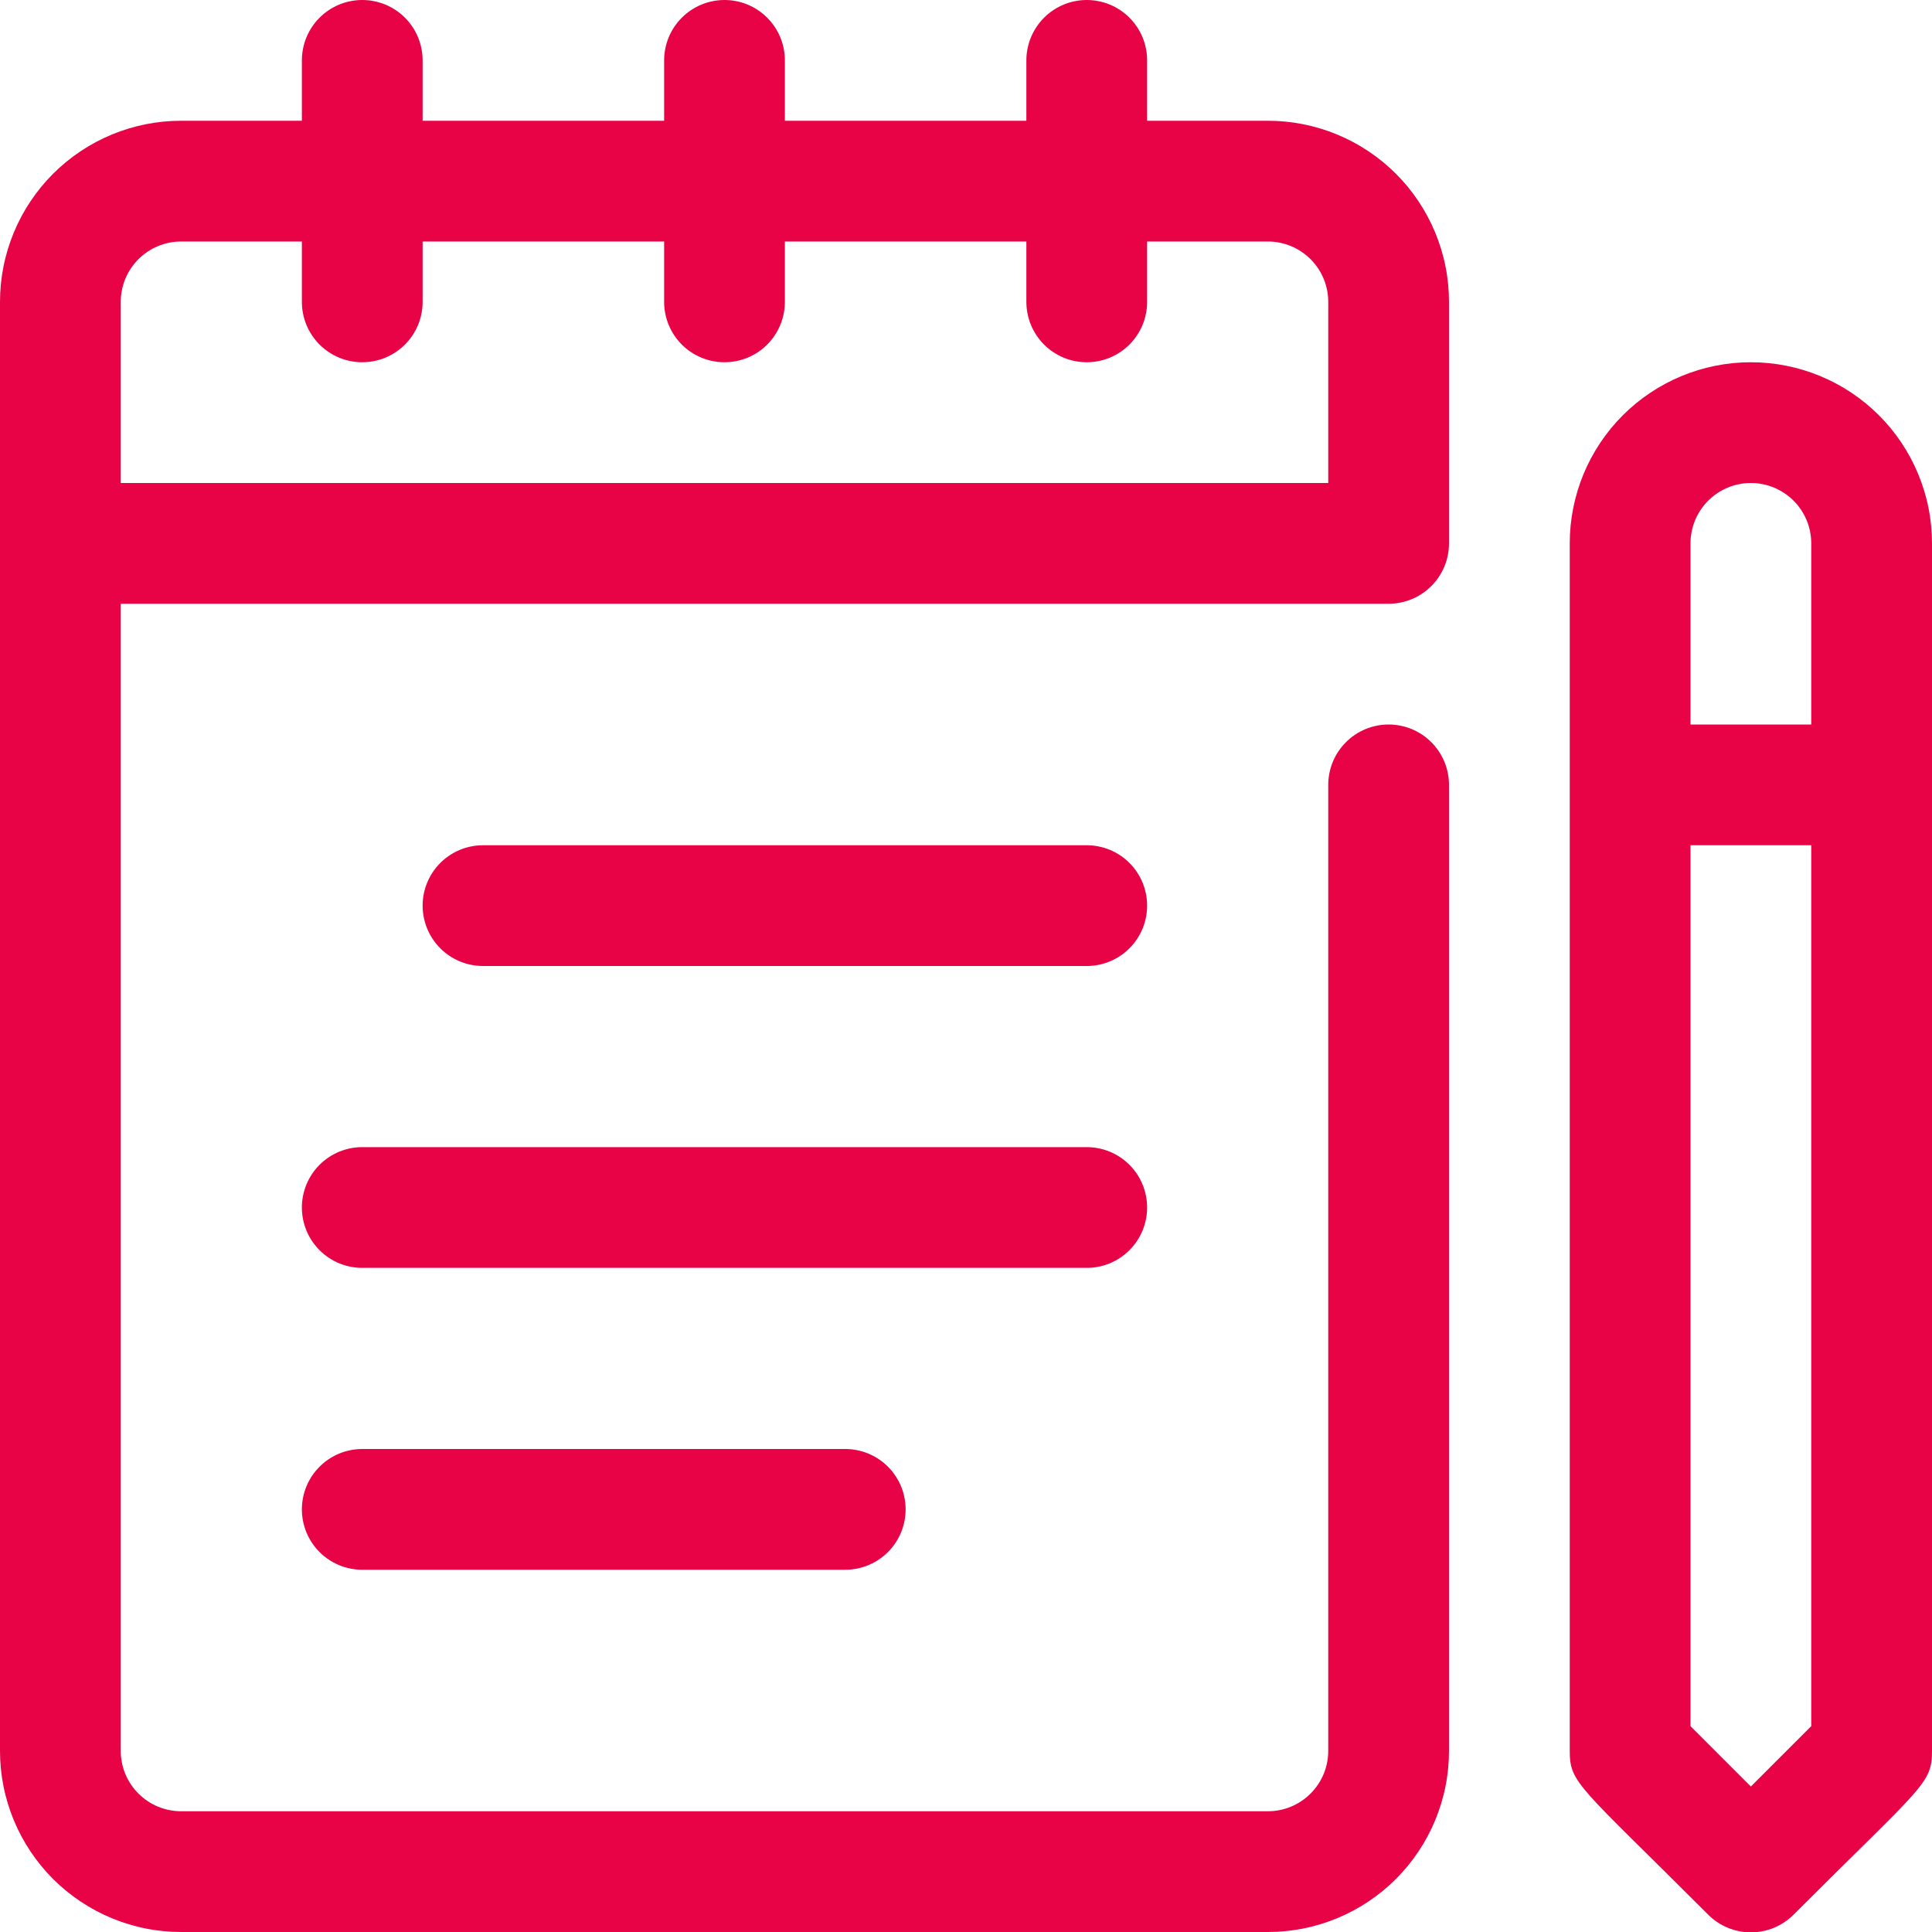
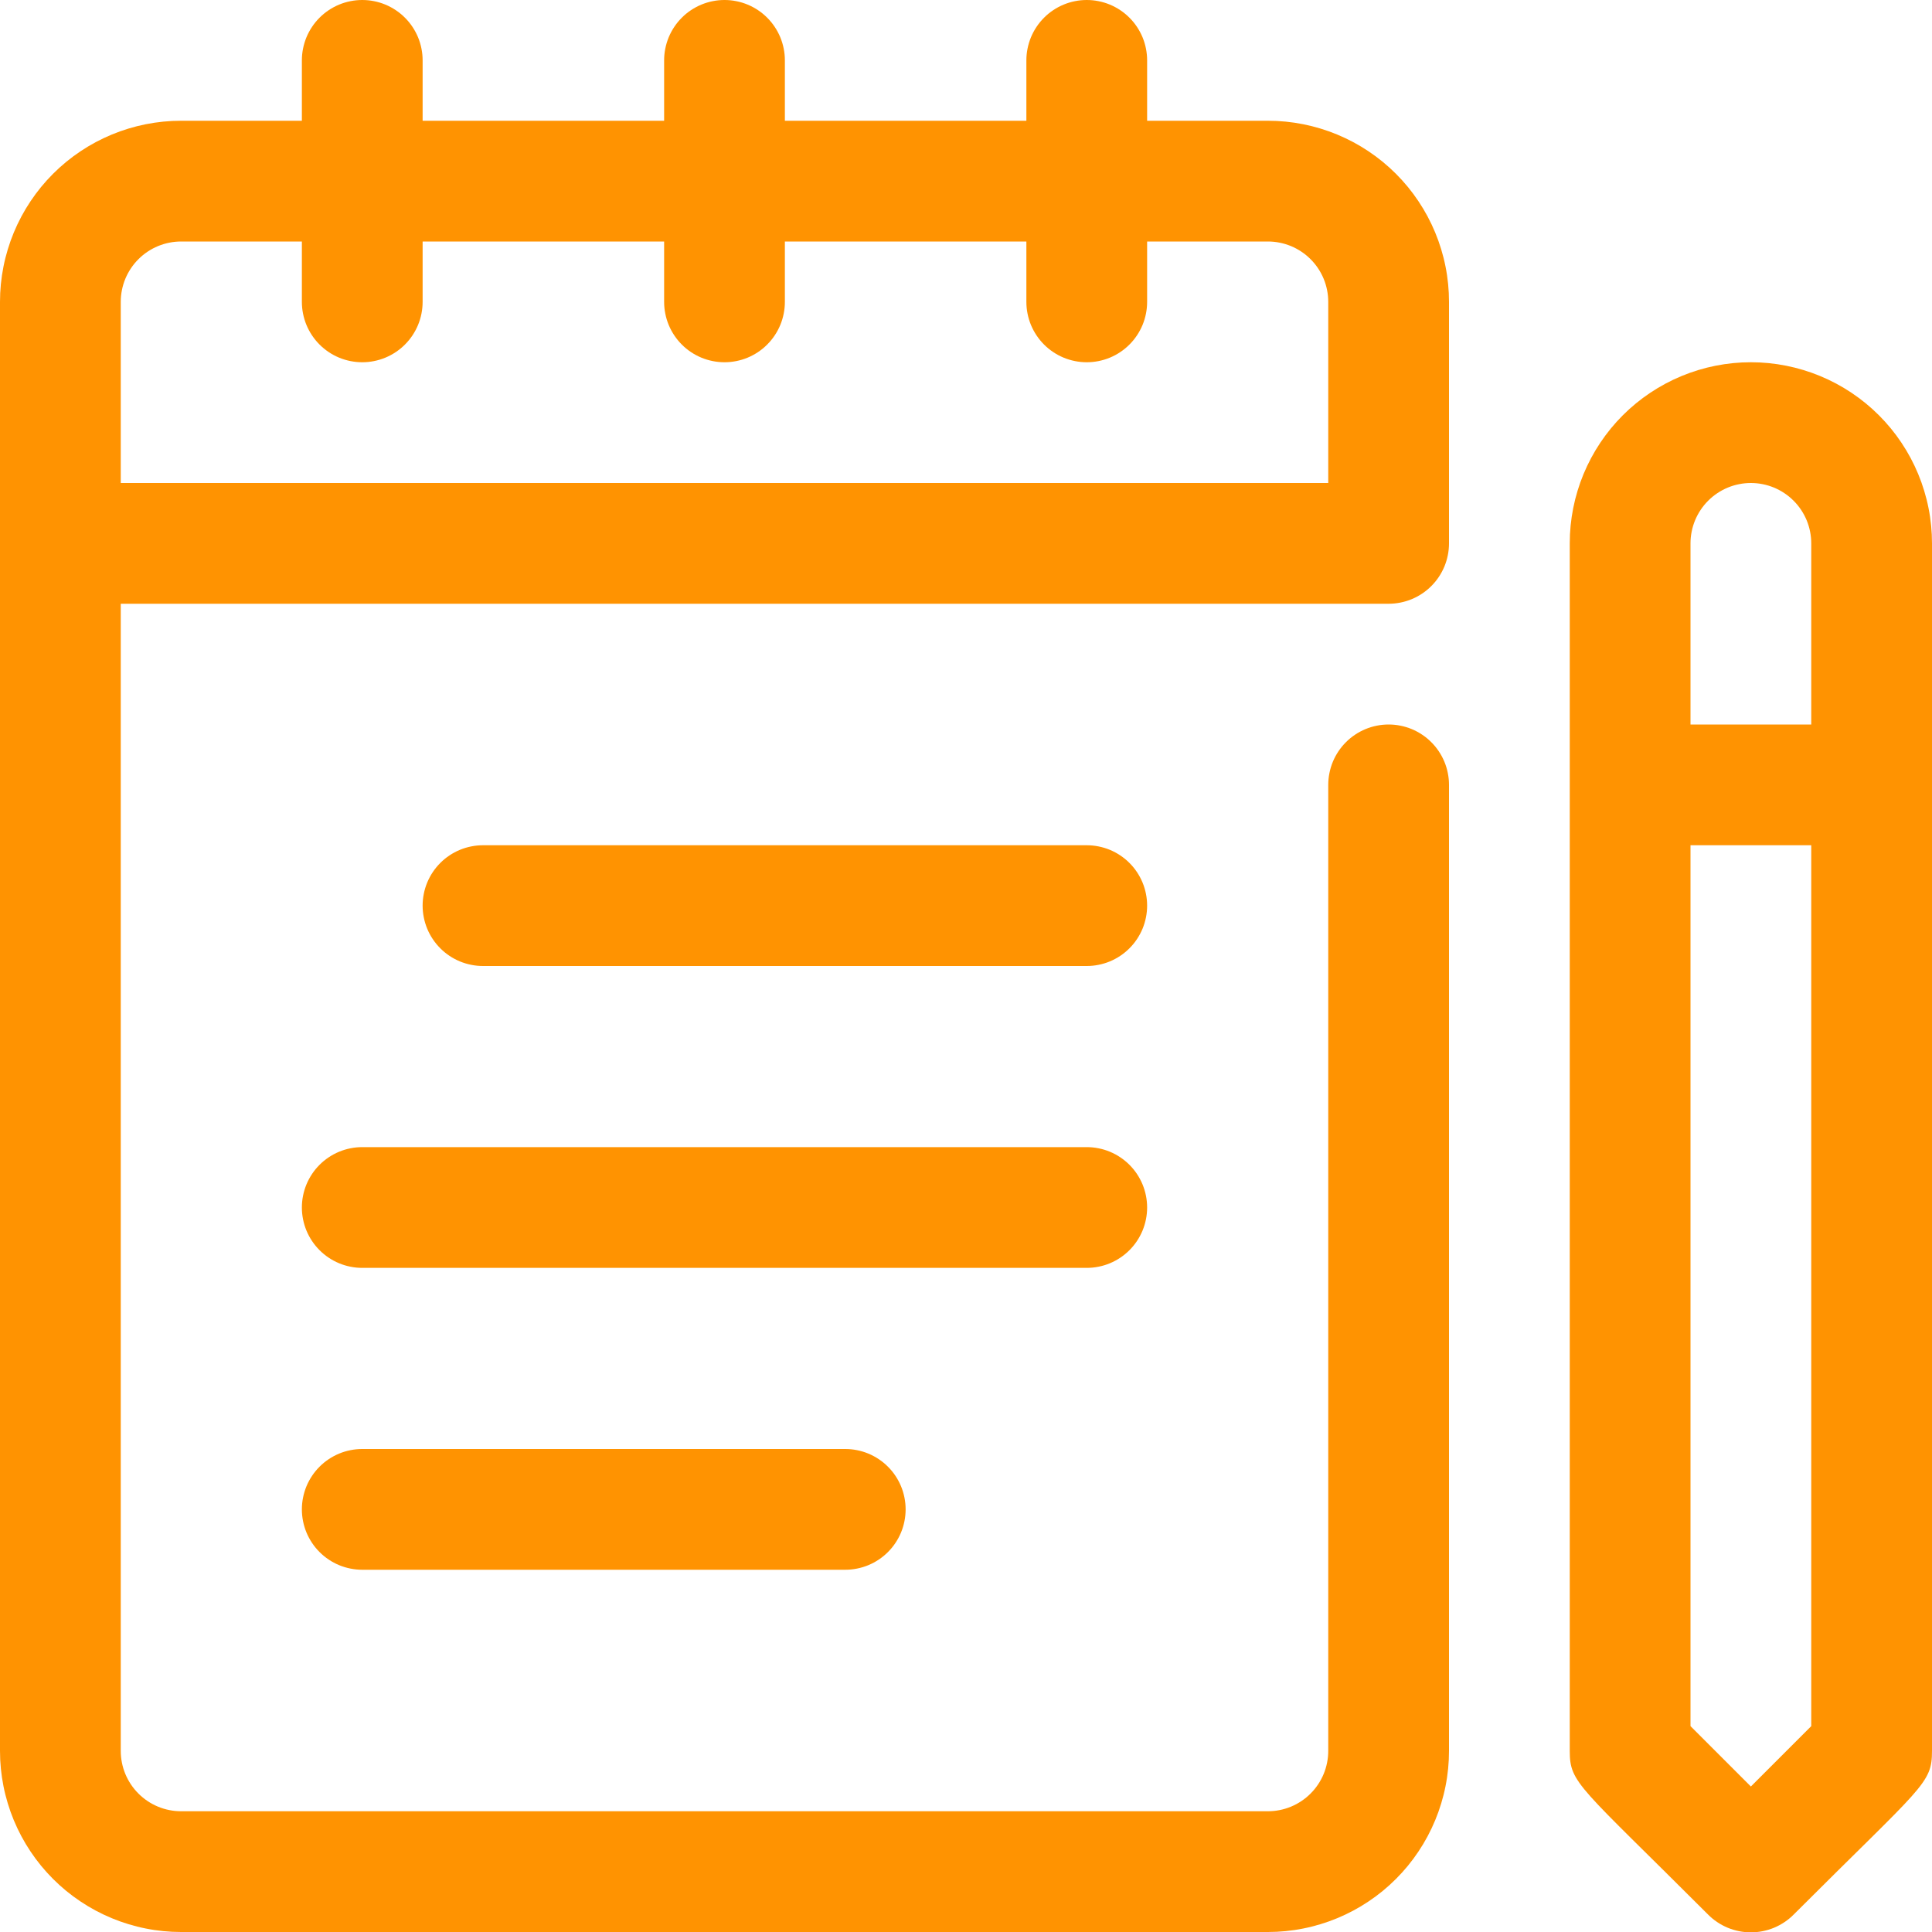
<svg xmlns="http://www.w3.org/2000/svg" width="500" zoomAndPan="magnify" viewBox="0 0 375 375" height="500" preserveAspectRatio="xMidYMid meet" version="1.0">
-   <path fill="#e80346" d="M 246.094 23.438 L 222.656 23.438 L 222.656 11.719 C 222.656 10.949 222.582 10.188 222.43 9.434 C 222.281 8.68 222.059 7.945 221.766 7.234 C 221.469 6.523 221.109 5.848 220.68 5.207 C 220.254 4.57 219.77 3.977 219.223 3.434 C 218.68 2.887 218.086 2.402 217.449 1.977 C 216.809 1.547 216.133 1.188 215.422 0.891 C 214.711 0.598 213.977 0.375 213.223 0.227 C 212.469 0.074 211.707 0 210.938 0 C 210.168 0 209.406 0.074 208.652 0.227 C 207.898 0.375 207.164 0.598 206.453 0.891 C 205.742 1.188 205.066 1.547 204.426 1.977 C 203.785 2.402 203.195 2.887 202.652 3.434 C 202.105 3.977 201.621 4.57 201.195 5.207 C 200.766 5.848 200.406 6.523 200.109 7.234 C 199.816 7.945 199.594 8.68 199.445 9.434 C 199.293 10.188 199.219 10.949 199.219 11.719 L 199.219 23.438 L 152.344 23.438 L 152.344 11.719 C 152.344 10.949 152.27 10.188 152.117 9.434 C 151.969 8.68 151.746 7.945 151.453 7.234 C 151.156 6.523 150.797 5.848 150.367 5.207 C 149.941 4.57 149.457 3.977 148.91 3.434 C 148.367 2.887 147.773 2.402 147.137 1.977 C 146.496 1.547 145.82 1.188 145.109 0.891 C 144.398 0.598 143.664 0.375 142.91 0.227 C 142.156 0.074 141.395 0 140.625 0 C 139.855 0 139.094 0.074 138.34 0.227 C 137.586 0.375 136.852 0.598 136.141 0.891 C 135.43 1.188 134.754 1.547 134.113 1.977 C 133.473 2.402 132.883 2.887 132.34 3.434 C 131.793 3.977 131.309 4.57 130.883 5.207 C 130.453 5.848 130.094 6.523 129.797 7.234 C 129.504 7.945 129.281 8.68 129.133 9.434 C 128.98 10.188 128.906 10.949 128.906 11.719 L 128.906 23.438 L 82.031 23.438 L 82.031 11.719 C 82.031 10.949 81.957 10.188 81.805 9.434 C 81.656 8.68 81.434 7.945 81.141 7.234 C 80.844 6.523 80.484 5.848 80.055 5.207 C 79.629 4.57 79.145 3.977 78.598 3.434 C 78.055 2.887 77.461 2.402 76.824 1.977 C 76.184 1.547 75.508 1.188 74.797 0.891 C 74.086 0.598 73.352 0.375 72.598 0.227 C 71.844 0.074 71.082 0 70.312 0 C 69.543 0 68.781 0.074 68.027 0.227 C 67.273 0.375 66.539 0.598 65.828 0.891 C 65.117 1.188 64.441 1.547 63.801 1.977 C 63.164 2.402 62.57 2.887 62.027 3.434 C 61.48 3.977 60.996 4.57 60.57 5.207 C 60.141 5.848 59.781 6.523 59.484 7.234 C 59.191 7.945 58.969 8.68 58.82 9.434 C 58.668 10.188 58.594 10.949 58.594 11.719 L 58.594 23.438 L 35.156 23.438 C 34.004 23.438 32.855 23.492 31.711 23.605 C 30.566 23.719 29.426 23.887 28.297 24.113 C 27.168 24.336 26.055 24.617 24.949 24.953 C 23.848 25.285 22.766 25.672 21.703 26.113 C 20.641 26.555 19.598 27.047 18.582 27.59 C 17.566 28.133 16.582 28.723 15.625 29.363 C 14.668 30.004 13.742 30.688 12.852 31.418 C 11.965 32.148 11.109 32.922 10.297 33.734 C 9.484 34.547 8.711 35.402 7.98 36.289 C 7.25 37.18 6.566 38.105 5.926 39.062 C 5.285 40.02 4.695 41.004 4.152 42.02 C 3.609 43.035 3.117 44.078 2.676 45.141 C 2.234 46.203 1.848 47.285 1.516 48.387 C 1.18 49.492 0.898 50.605 0.676 51.734 C 0.449 52.863 0.281 54.004 0.168 55.148 C 0.055 56.293 0 57.441 0 58.594 L 0 339.844 C 0 340.996 0.055 342.145 0.168 343.289 C 0.281 344.434 0.449 345.574 0.676 346.703 C 0.898 347.832 1.18 348.945 1.516 350.051 C 1.848 351.152 2.234 352.234 2.676 353.297 C 3.117 354.359 3.609 355.402 4.152 356.418 C 4.695 357.434 5.285 358.418 5.926 359.375 C 6.566 360.332 7.25 361.258 7.98 362.148 C 8.711 363.035 9.484 363.891 10.297 364.703 C 11.109 365.516 11.965 366.289 12.852 367.02 C 13.742 367.75 14.668 368.434 15.625 369.074 C 16.582 369.715 17.566 370.305 18.582 370.848 C 19.598 371.391 20.641 371.883 21.703 372.324 C 22.766 372.766 23.848 373.152 24.949 373.484 C 26.055 373.82 27.168 374.102 28.297 374.324 C 29.426 374.551 30.566 374.719 31.711 374.832 C 32.855 374.945 34.004 375 35.156 375 L 246.094 375 C 247.246 375 248.395 374.945 249.539 374.832 C 250.684 374.719 251.824 374.551 252.953 374.324 C 254.082 374.102 255.195 373.82 256.301 373.484 C 257.402 373.152 258.484 372.766 259.547 372.324 C 260.609 371.883 261.652 371.391 262.668 370.848 C 263.684 370.305 264.668 369.715 265.625 369.074 C 266.582 368.434 267.508 367.75 268.398 367.02 C 269.285 366.289 270.141 365.516 270.953 364.703 C 271.766 363.891 272.539 363.035 273.27 362.148 C 274 361.258 274.684 360.332 275.324 359.375 C 275.965 358.418 276.555 357.434 277.098 356.418 C 277.641 355.402 278.133 354.359 278.574 353.297 C 279.016 352.234 279.402 351.152 279.734 350.051 C 280.07 348.945 280.352 347.832 280.574 346.703 C 280.801 345.574 280.969 344.434 281.082 343.289 C 281.195 342.145 281.25 340.996 281.25 339.844 L 281.25 152.344 C 281.25 151.574 281.176 150.812 281.023 150.059 C 280.875 149.305 280.652 148.57 280.359 147.859 C 280.062 147.148 279.703 146.473 279.273 145.832 C 278.848 145.195 278.363 144.602 277.816 144.059 C 277.273 143.512 276.68 143.027 276.043 142.602 C 275.402 142.172 274.727 141.812 274.016 141.516 C 273.305 141.223 272.57 141 271.816 140.852 C 271.062 140.699 270.301 140.625 269.531 140.625 C 268.762 140.625 268 140.699 267.246 140.852 C 266.492 141 265.758 141.223 265.047 141.516 C 264.336 141.812 263.66 142.172 263.02 142.602 C 262.379 143.027 261.789 143.512 261.246 144.059 C 260.699 144.602 260.215 145.195 259.789 145.832 C 259.359 146.473 259 147.148 258.703 147.859 C 258.41 148.57 258.188 149.305 258.039 150.059 C 257.887 150.812 257.812 151.574 257.812 152.344 L 257.812 339.844 C 257.812 340.613 257.738 341.375 257.586 342.129 C 257.438 342.883 257.215 343.617 256.922 344.328 C 256.625 345.039 256.266 345.715 255.836 346.355 C 255.41 346.992 254.926 347.586 254.379 348.129 C 253.836 348.676 253.242 349.16 252.605 349.586 C 251.965 350.016 251.289 350.375 250.578 350.672 C 249.867 350.965 249.133 351.188 248.379 351.336 C 247.625 351.488 246.863 351.562 246.094 351.562 L 35.156 351.562 C 34.387 351.562 33.625 351.488 32.871 351.336 C 32.117 351.188 31.383 350.965 30.672 350.672 C 29.961 350.375 29.285 350.016 28.645 349.586 C 28.008 349.16 27.414 348.676 26.871 348.129 C 26.324 347.586 25.84 346.992 25.414 346.355 C 24.984 345.715 24.625 345.039 24.328 344.328 C 24.035 343.617 23.812 342.883 23.664 342.129 C 23.512 341.375 23.438 340.613 23.438 339.844 L 23.438 117.188 L 269.531 117.188 C 270.301 117.188 271.062 117.113 271.816 116.961 C 272.57 116.812 273.305 116.59 274.016 116.297 C 274.727 116 275.402 115.641 276.043 115.211 C 276.68 114.785 277.273 114.301 277.816 113.754 C 278.363 113.211 278.848 112.617 279.273 111.98 C 279.703 111.34 280.062 110.664 280.359 109.953 C 280.652 109.242 280.875 108.508 281.023 107.754 C 281.176 107 281.25 106.238 281.25 105.469 L 281.25 58.594 C 281.25 57.441 281.195 56.293 281.082 55.148 C 280.969 54.004 280.801 52.863 280.574 51.734 C 280.352 50.605 280.07 49.492 279.734 48.387 C 279.402 47.285 279.016 46.203 278.574 45.141 C 278.133 44.078 277.641 43.035 277.098 42.02 C 276.555 41.004 275.965 40.02 275.324 39.062 C 274.684 38.105 274 37.18 273.27 36.289 C 272.539 35.402 271.766 34.547 270.953 33.734 C 270.141 32.922 269.285 32.148 268.398 31.418 C 267.508 30.688 266.582 30.004 265.625 29.363 C 264.668 28.723 263.684 28.133 262.668 27.59 C 261.652 27.047 260.609 26.555 259.547 26.113 C 258.484 25.672 257.402 25.285 256.301 24.953 C 255.195 24.617 254.082 24.336 252.953 24.113 C 251.824 23.887 250.684 23.719 249.539 23.605 C 248.395 23.492 247.246 23.438 246.094 23.438 Z M 23.438 58.594 C 23.438 57.824 23.512 57.062 23.664 56.309 C 23.812 55.555 24.035 54.82 24.328 54.109 C 24.625 53.398 24.984 52.723 25.414 52.082 C 25.84 51.445 26.324 50.852 26.871 50.309 C 27.414 49.762 28.008 49.277 28.645 48.852 C 29.285 48.422 29.961 48.062 30.672 47.766 C 31.383 47.473 32.117 47.25 32.871 47.102 C 33.625 46.949 34.387 46.875 35.156 46.875 L 58.594 46.875 L 58.594 58.594 C 58.594 59.363 58.668 60.125 58.82 60.879 C 58.969 61.633 59.191 62.367 59.484 63.078 C 59.781 63.789 60.141 64.465 60.57 65.105 C 60.996 65.742 61.48 66.336 62.027 66.879 C 62.57 67.426 63.164 67.91 63.801 68.336 C 64.441 68.766 65.117 69.125 65.828 69.422 C 66.539 69.715 67.273 69.938 68.027 70.086 C 68.781 70.238 69.543 70.312 70.312 70.312 C 71.082 70.312 71.844 70.238 72.598 70.086 C 73.352 69.938 74.086 69.715 74.797 69.422 C 75.508 69.125 76.184 68.766 76.824 68.336 C 77.461 67.91 78.055 67.426 78.598 66.879 C 79.145 66.336 79.629 65.742 80.055 65.105 C 80.484 64.465 80.844 63.789 81.141 63.078 C 81.434 62.367 81.656 61.633 81.805 60.879 C 81.957 60.125 82.031 59.363 82.031 58.594 L 82.031 46.875 L 128.906 46.875 L 128.906 58.594 C 128.906 59.363 128.98 60.125 129.133 60.879 C 129.281 61.633 129.504 62.367 129.797 63.078 C 130.094 63.789 130.453 64.465 130.883 65.105 C 131.309 65.742 131.793 66.336 132.34 66.879 C 132.883 67.426 133.473 67.91 134.113 68.336 C 134.754 68.766 135.43 69.125 136.141 69.422 C 136.852 69.715 137.586 69.938 138.34 70.086 C 139.094 70.238 139.855 70.312 140.625 70.312 C 141.395 70.312 142.156 70.238 142.91 70.086 C 143.664 69.938 144.398 69.715 145.109 69.422 C 145.82 69.125 146.496 68.766 147.137 68.336 C 147.773 67.91 148.367 67.426 148.91 66.879 C 149.457 66.336 149.941 65.742 150.367 65.105 C 150.797 64.465 151.156 63.789 151.453 63.078 C 151.746 62.367 151.969 61.633 152.117 60.879 C 152.27 60.125 152.344 59.363 152.344 58.594 L 152.344 46.875 L 199.219 46.875 L 199.219 58.594 C 199.219 59.363 199.293 60.125 199.445 60.879 C 199.594 61.633 199.816 62.367 200.109 63.078 C 200.406 63.789 200.766 64.465 201.195 65.105 C 201.621 65.742 202.105 66.336 202.652 66.879 C 203.195 67.426 203.785 67.91 204.426 68.336 C 205.066 68.766 205.742 69.125 206.453 69.422 C 207.164 69.715 207.898 69.938 208.652 70.086 C 209.406 70.238 210.168 70.312 210.938 70.312 C 211.707 70.312 212.469 70.238 213.223 70.086 C 213.977 69.938 214.711 69.715 215.422 69.422 C 216.133 69.125 216.809 68.766 217.449 68.336 C 218.086 67.91 218.68 67.426 219.223 66.879 C 219.77 66.336 220.254 65.742 220.68 65.105 C 221.109 64.465 221.469 63.789 221.766 63.078 C 222.059 62.367 222.281 61.633 222.43 60.879 C 222.582 60.125 222.656 59.363 222.656 58.594 L 222.656 46.875 L 246.094 46.875 C 246.863 46.875 247.625 46.949 248.379 47.102 C 249.133 47.25 249.867 47.473 250.578 47.766 C 251.289 48.062 251.965 48.422 252.605 48.852 C 253.242 49.277 253.836 49.762 254.379 50.309 C 254.926 50.852 255.41 51.445 255.836 52.082 C 256.266 52.723 256.625 53.398 256.922 54.109 C 257.215 54.82 257.438 55.555 257.586 56.309 C 257.738 57.062 257.812 57.824 257.812 58.594 L 257.812 93.75 L 23.438 93.75 Z M 23.438 58.594 " fill-opacity="1" fill-rule="nonzero" />
-   <path fill="#e80346" d="M 339.844 70.312 C 338.691 70.312 337.543 70.367 336.398 70.48 C 335.254 70.594 334.113 70.762 332.984 70.988 C 331.855 71.211 330.742 71.492 329.637 71.828 C 328.535 72.16 327.453 72.547 326.391 72.988 C 325.328 73.43 324.285 73.922 323.27 74.465 C 322.254 75.008 321.27 75.598 320.312 76.238 C 319.355 76.879 318.43 77.562 317.539 78.293 C 316.652 79.023 315.797 79.797 314.984 80.609 C 314.172 81.422 313.398 82.277 312.668 83.164 C 311.938 84.055 311.254 84.98 310.613 85.938 C 309.973 86.895 309.383 87.879 308.84 88.895 C 308.297 89.91 307.805 90.953 307.363 92.016 C 306.922 93.078 306.535 94.16 306.203 95.262 C 305.867 96.367 305.586 97.48 305.363 98.609 C 305.137 99.738 304.969 100.879 304.855 102.023 C 304.742 103.168 304.688 104.316 304.688 105.469 L 304.688 339.844 C 304.688 346.172 306.445 346.523 331.523 371.602 C 332.066 372.152 332.66 372.641 333.305 373.074 C 333.945 373.504 334.621 373.871 335.336 374.168 C 336.051 374.465 336.789 374.688 337.547 374.84 C 338.305 374.992 339.07 375.066 339.844 375.066 C 340.617 375.066 341.383 374.992 342.141 374.84 C 342.898 374.688 343.637 374.465 344.352 374.168 C 345.066 373.871 345.742 373.504 346.383 373.074 C 347.027 372.641 347.621 372.152 348.164 371.602 C 373.242 346.523 375 346.289 375 339.844 L 375 105.469 C 375 104.316 374.945 103.168 374.832 102.023 C 374.719 100.879 374.551 99.738 374.324 98.609 C 374.102 97.48 373.82 96.367 373.484 95.262 C 373.152 94.16 372.766 93.078 372.324 92.016 C 371.883 90.953 371.391 89.91 370.848 88.895 C 370.305 87.879 369.715 86.895 369.074 85.938 C 368.434 84.98 367.75 84.055 367.02 83.164 C 366.289 82.277 365.516 81.422 364.703 80.609 C 363.891 79.797 363.035 79.023 362.148 78.293 C 361.258 77.562 360.332 76.879 359.375 76.238 C 358.418 75.598 357.434 75.008 356.418 74.465 C 355.402 73.922 354.359 73.43 353.297 72.988 C 352.234 72.547 351.152 72.16 350.051 71.828 C 348.945 71.492 347.832 71.211 346.703 70.988 C 345.574 70.762 344.434 70.594 343.289 70.48 C 342.145 70.367 340.996 70.312 339.844 70.312 Z M 339.844 93.75 C 340.613 93.75 341.375 93.824 342.129 93.977 C 342.883 94.125 343.617 94.348 344.328 94.641 C 345.039 94.938 345.715 95.297 346.355 95.727 C 346.992 96.152 347.586 96.637 348.129 97.184 C 348.676 97.727 349.16 98.316 349.586 98.957 C 350.016 99.598 350.375 100.273 350.672 100.984 C 350.965 101.695 351.188 102.43 351.336 103.184 C 351.488 103.938 351.562 104.699 351.562 105.469 L 351.562 140.625 L 328.125 140.625 L 328.125 105.469 C 328.125 104.699 328.199 103.938 328.352 103.184 C 328.5 102.43 328.723 101.695 329.016 100.984 C 329.312 100.273 329.672 99.598 330.102 98.957 C 330.527 98.32 331.012 97.727 331.559 97.184 C 332.102 96.637 332.695 96.152 333.332 95.727 C 333.973 95.297 334.648 94.938 335.359 94.641 C 336.07 94.348 336.805 94.125 337.559 93.977 C 338.312 93.824 339.074 93.75 339.844 93.75 Z M 339.844 346.758 L 328.125 335.039 L 328.125 164.062 L 351.562 164.062 L 351.562 335.039 Z M 339.844 346.758 " fill-opacity="1" fill-rule="nonzero" />
-   <path fill="#e80346" d="M 210.938 187.5 L 93.75 187.5 C 92.98 187.5 92.219 187.426 91.465 187.273 C 90.711 187.125 89.977 186.902 89.266 186.609 C 88.555 186.312 87.879 185.953 87.238 185.523 C 86.602 185.098 86.008 184.613 85.465 184.066 C 84.918 183.523 84.434 182.93 84.008 182.293 C 83.578 181.652 83.219 180.977 82.922 180.266 C 82.629 179.555 82.406 178.82 82.258 178.066 C 82.105 177.312 82.031 176.551 82.031 175.781 C 82.031 175.012 82.105 174.25 82.258 173.496 C 82.406 172.742 82.629 172.008 82.922 171.297 C 83.219 170.586 83.578 169.91 84.008 169.27 C 84.434 168.629 84.918 168.039 85.465 167.496 C 86.008 166.949 86.602 166.465 87.238 166.039 C 87.879 165.609 88.555 165.25 89.266 164.953 C 89.977 164.66 90.711 164.438 91.465 164.289 C 92.219 164.137 92.98 164.062 93.75 164.062 L 210.938 164.062 C 211.707 164.062 212.469 164.137 213.223 164.289 C 213.977 164.438 214.711 164.66 215.422 164.953 C 216.133 165.25 216.809 165.609 217.449 166.039 C 218.086 166.465 218.68 166.949 219.223 167.496 C 219.77 168.039 220.254 168.629 220.68 169.27 C 221.109 169.91 221.469 170.586 221.766 171.297 C 222.059 172.008 222.281 172.742 222.43 173.496 C 222.582 174.25 222.656 175.012 222.656 175.781 C 222.656 176.551 222.582 177.312 222.43 178.066 C 222.281 178.82 222.059 179.555 221.766 180.266 C 221.469 180.977 221.109 181.652 220.68 182.293 C 220.254 182.93 219.77 183.523 219.223 184.066 C 218.68 184.613 218.086 185.098 217.449 185.523 C 216.809 185.953 216.133 186.312 215.422 186.609 C 214.711 186.902 213.977 187.125 213.223 187.273 C 212.469 187.426 211.707 187.5 210.938 187.5 Z M 210.938 187.5 " fill-opacity="1" fill-rule="nonzero" />
-   <path fill="#e80346" d="M 210.938 246.094 L 70.312 246.094 C 69.543 246.094 68.781 246.02 68.027 245.867 C 67.273 245.719 66.539 245.496 65.828 245.203 C 65.117 244.906 64.441 244.547 63.801 244.117 C 63.164 243.691 62.57 243.207 62.027 242.66 C 61.48 242.117 60.996 241.523 60.57 240.887 C 60.141 240.246 59.781 239.57 59.484 238.859 C 59.191 238.148 58.969 237.414 58.82 236.66 C 58.668 235.906 58.594 235.145 58.594 234.375 C 58.594 233.605 58.668 232.844 58.82 232.09 C 58.969 231.336 59.191 230.602 59.484 229.891 C 59.781 229.18 60.141 228.504 60.57 227.863 C 60.996 227.223 61.48 226.633 62.027 226.09 C 62.57 225.543 63.164 225.059 63.801 224.633 C 64.441 224.203 65.117 223.844 65.828 223.547 C 66.539 223.254 67.273 223.031 68.027 222.883 C 68.781 222.73 69.543 222.656 70.312 222.656 L 210.938 222.656 C 211.707 222.656 212.469 222.73 213.223 222.883 C 213.977 223.031 214.711 223.254 215.422 223.547 C 216.133 223.844 216.809 224.203 217.449 224.633 C 218.086 225.059 218.68 225.543 219.223 226.09 C 219.77 226.633 220.254 227.223 220.68 227.863 C 221.109 228.504 221.469 229.18 221.766 229.891 C 222.059 230.602 222.281 231.336 222.43 232.09 C 222.582 232.844 222.656 233.605 222.656 234.375 C 222.656 235.145 222.582 235.906 222.43 236.66 C 222.281 237.414 222.059 238.148 221.766 238.859 C 221.469 239.57 221.109 240.246 220.68 240.887 C 220.254 241.523 219.77 242.117 219.223 242.66 C 218.68 243.207 218.086 243.691 217.449 244.117 C 216.809 244.547 216.133 244.906 215.422 245.203 C 214.711 245.496 213.977 245.719 213.223 245.867 C 212.469 246.02 211.707 246.094 210.938 246.094 Z M 210.938 246.094 " fill-opacity="1" fill-rule="nonzero" />
-   <path fill="#e80346" d="M 164.062 304.688 L 70.312 304.688 C 69.543 304.688 68.781 304.613 68.027 304.461 C 67.273 304.312 66.539 304.09 65.828 303.797 C 65.117 303.5 64.441 303.141 63.801 302.711 C 63.164 302.285 62.57 301.801 62.027 301.254 C 61.48 300.711 60.996 300.117 60.57 299.48 C 60.141 298.84 59.781 298.164 59.484 297.453 C 59.191 296.742 58.969 296.008 58.82 295.254 C 58.668 294.5 58.594 293.738 58.594 292.969 C 58.594 292.199 58.668 291.438 58.82 290.684 C 58.969 289.93 59.191 289.195 59.484 288.484 C 59.781 287.773 60.141 287.098 60.57 286.457 C 60.996 285.816 61.48 285.227 62.027 284.684 C 62.57 284.137 63.164 283.652 63.801 283.227 C 64.441 282.797 65.117 282.438 65.828 282.141 C 66.539 281.848 67.273 281.625 68.027 281.477 C 68.781 281.324 69.543 281.25 70.312 281.25 L 164.062 281.25 C 164.832 281.25 165.594 281.324 166.348 281.477 C 167.102 281.625 167.836 281.848 168.547 282.141 C 169.258 282.438 169.934 282.797 170.574 283.227 C 171.211 283.652 171.805 284.137 172.348 284.684 C 172.895 285.227 173.379 285.816 173.805 286.457 C 174.234 287.098 174.594 287.773 174.891 288.484 C 175.184 289.195 175.406 289.93 175.555 290.684 C 175.707 291.438 175.781 292.199 175.781 292.969 C 175.781 293.738 175.707 294.5 175.555 295.254 C 175.406 296.008 175.184 296.742 174.891 297.453 C 174.594 298.164 174.234 298.84 173.805 299.48 C 173.379 300.117 172.895 300.711 172.348 301.254 C 171.805 301.801 171.211 302.285 170.574 302.711 C 169.934 303.141 169.258 303.5 168.547 303.797 C 167.836 304.09 167.102 304.312 166.348 304.461 C 165.594 304.613 164.832 304.688 164.062 304.688 Z M 164.062 304.688 " fill-opacity="1" fill-rule="nonzero" />
+   <path fill="#ff9301" d="M 246.094 23.438 L 222.656 23.438 L 222.656 11.719 C 222.656 10.949 222.582 10.188 222.43 9.434 C 222.281 8.68 222.059 7.945 221.766 7.234 C 221.469 6.523 221.109 5.848 220.68 5.207 C 220.254 4.57 219.77 3.977 219.223 3.434 C 218.68 2.887 218.086 2.402 217.449 1.977 C 216.809 1.547 216.133 1.188 215.422 0.891 C 214.711 0.598 213.977 0.375 213.223 0.227 C 212.469 0.074 211.707 0 210.938 0 C 210.168 0 209.406 0.074 208.652 0.227 C 207.898 0.375 207.164 0.598 206.453 0.891 C 205.742 1.188 205.066 1.547 204.426 1.977 C 203.785 2.402 203.195 2.887 202.652 3.434 C 202.105 3.977 201.621 4.57 201.195 5.207 C 200.766 5.848 200.406 6.523 200.109 7.234 C 199.816 7.945 199.594 8.68 199.445 9.434 C 199.293 10.188 199.219 10.949 199.219 11.719 L 199.219 23.438 L 152.344 23.438 L 152.344 11.719 C 152.344 10.949 152.27 10.188 152.117 9.434 C 151.969 8.68 151.746 7.945 151.453 7.234 C 151.156 6.523 150.797 5.848 150.367 5.207 C 149.941 4.57 149.457 3.977 148.91 3.434 C 148.367 2.887 147.773 2.402 147.137 1.977 C 146.496 1.547 145.82 1.188 145.109 0.891 C 144.398 0.598 143.664 0.375 142.91 0.227 C 142.156 0.074 141.395 0 140.625 0 C 139.855 0 139.094 0.074 138.34 0.227 C 137.586 0.375 136.852 0.598 136.141 0.891 C 135.43 1.188 134.754 1.547 134.113 1.977 C 133.473 2.402 132.883 2.887 132.34 3.434 C 131.793 3.977 131.309 4.57 130.883 5.207 C 130.453 5.848 130.094 6.523 129.797 7.234 C 129.504 7.945 129.281 8.68 129.133 9.434 C 128.98 10.188 128.906 10.949 128.906 11.719 L 128.906 23.438 L 82.031 23.438 L 82.031 11.719 C 82.031 10.949 81.957 10.188 81.805 9.434 C 81.656 8.68 81.434 7.945 81.141 7.234 C 80.844 6.523 80.484 5.848 80.055 5.207 C 79.629 4.57 79.145 3.977 78.598 3.434 C 78.055 2.887 77.461 2.402 76.824 1.977 C 76.184 1.547 75.508 1.188 74.797 0.891 C 74.086 0.598 73.352 0.375 72.598 0.227 C 71.844 0.074 71.082 0 70.312 0 C 69.543 0 68.781 0.074 68.027 0.227 C 67.273 0.375 66.539 0.598 65.828 0.891 C 65.117 1.188 64.441 1.547 63.801 1.977 C 63.164 2.402 62.57 2.887 62.027 3.434 C 61.48 3.977 60.996 4.57 60.57 5.207 C 60.141 5.848 59.781 6.523 59.484 7.234 C 59.191 7.945 58.969 8.68 58.82 9.434 C 58.668 10.188 58.594 10.949 58.594 11.719 L 58.594 23.438 L 35.156 23.438 C 34.004 23.438 32.855 23.492 31.711 23.605 C 30.566 23.719 29.426 23.887 28.297 24.113 C 27.168 24.336 26.055 24.617 24.949 24.953 C 23.848 25.285 22.766 25.672 21.703 26.113 C 20.641 26.555 19.598 27.047 18.582 27.59 C 17.566 28.133 16.582 28.723 15.625 29.363 C 14.668 30.004 13.742 30.688 12.852 31.418 C 11.965 32.148 11.109 32.922 10.297 33.734 C 9.484 34.547 8.711 35.402 7.98 36.289 C 7.25 37.18 6.566 38.105 5.926 39.062 C 5.285 40.02 4.695 41.004 4.152 42.02 C 3.609 43.035 3.117 44.078 2.676 45.141 C 2.234 46.203 1.848 47.285 1.516 48.387 C 1.18 49.492 0.898 50.605 0.676 51.734 C 0.449 52.863 0.281 54.004 0.168 55.148 C 0.055 56.293 0 57.441 0 58.594 L 0 339.844 C 0 340.996 0.055 342.145 0.168 343.289 C 0.281 344.434 0.449 345.574 0.676 346.703 C 0.898 347.832 1.18 348.945 1.516 350.051 C 1.848 351.152 2.234 352.234 2.676 353.297 C 3.117 354.359 3.609 355.402 4.152 356.418 C 4.695 357.434 5.285 358.418 5.926 359.375 C 6.566 360.332 7.25 361.258 7.98 362.148 C 8.711 363.035 9.484 363.891 10.297 364.703 C 11.109 365.516 11.965 366.289 12.852 367.02 C 13.742 367.75 14.668 368.434 15.625 369.074 C 16.582 369.715 17.566 370.305 18.582 370.848 C 19.598 371.391 20.641 371.883 21.703 372.324 C 22.766 372.766 23.848 373.152 24.949 373.484 C 26.055 373.82 27.168 374.102 28.297 374.324 C 29.426 374.551 30.566 374.719 31.711 374.832 C 32.855 374.945 34.004 375 35.156 375 L 246.094 375 C 247.246 375 248.395 374.945 249.539 374.832 C 250.684 374.719 251.824 374.551 252.953 374.324 C 254.082 374.102 255.195 373.82 256.301 373.484 C 257.402 373.152 258.484 372.766 259.547 372.324 C 260.609 371.883 261.652 371.391 262.668 370.848 C 263.684 370.305 264.668 369.715 265.625 369.074 C 266.582 368.434 267.508 367.75 268.398 367.02 C 269.285 366.289 270.141 365.516 270.953 364.703 C 271.766 363.891 272.539 363.035 273.27 362.148 C 274 361.258 274.684 360.332 275.324 359.375 C 275.965 358.418 276.555 357.434 277.098 356.418 C 277.641 355.402 278.133 354.359 278.574 353.297 C 279.016 352.234 279.402 351.152 279.734 350.051 C 280.07 348.945 280.352 347.832 280.574 346.703 C 280.801 345.574 280.969 344.434 281.082 343.289 C 281.195 342.145 281.25 340.996 281.25 339.844 L 281.25 152.344 C 281.25 151.574 281.176 150.812 281.023 150.059 C 280.875 149.305 280.652 148.57 280.359 147.859 C 280.062 147.148 279.703 146.473 279.273 145.832 C 278.848 145.195 278.363 144.602 277.816 144.059 C 277.273 143.512 276.68 143.027 276.043 142.602 C 275.402 142.172 274.727 141.812 274.016 141.516 C 273.305 141.223 272.57 141 271.816 140.852 C 271.062 140.699 270.301 140.625 269.531 140.625 C 268.762 140.625 268 140.699 267.246 140.852 C 266.492 141 265.758 141.223 265.047 141.516 C 264.336 141.812 263.66 142.172 263.02 142.602 C 262.379 143.027 261.789 143.512 261.246 144.059 C 260.699 144.602 260.215 145.195 259.789 145.832 C 259.359 146.473 259 147.148 258.703 147.859 C 258.41 148.57 258.188 149.305 258.039 150.059 C 257.887 150.812 257.812 151.574 257.812 152.344 L 257.812 339.844 C 257.812 340.613 257.738 341.375 257.586 342.129 C 257.438 342.883 257.215 343.617 256.922 344.328 C 256.625 345.039 256.266 345.715 255.836 346.355 C 255.41 346.992 254.926 347.586 254.379 348.129 C 253.836 348.676 253.242 349.16 252.605 349.586 C 251.965 350.016 251.289 350.375 250.578 350.672 C 249.867 350.965 249.133 351.188 248.379 351.336 C 247.625 351.488 246.863 351.562 246.094 351.562 L 35.156 351.562 C 34.387 351.562 33.625 351.488 32.871 351.336 C 32.117 351.188 31.383 350.965 30.672 350.672 C 29.961 350.375 29.285 350.016 28.645 349.586 C 28.008 349.16 27.414 348.676 26.871 348.129 C 26.324 347.586 25.84 346.992 25.414 346.355 C 24.984 345.715 24.625 345.039 24.328 344.328 C 24.035 343.617 23.812 342.883 23.664 342.129 C 23.512 341.375 23.438 340.613 23.438 339.844 L 23.438 117.188 L 269.531 117.188 C 270.301 117.188 271.062 117.113 271.816 116.961 C 272.57 116.812 273.305 116.59 274.016 116.297 C 274.727 116 275.402 115.641 276.043 115.211 C 276.68 114.785 277.273 114.301 277.816 113.754 C 278.363 113.211 278.848 112.617 279.273 111.98 C 279.703 111.34 280.062 110.664 280.359 109.953 C 280.652 109.242 280.875 108.508 281.023 107.754 C 281.176 107 281.25 106.238 281.25 105.469 L 281.25 58.594 C 281.25 57.441 281.195 56.293 281.082 55.148 C 280.969 54.004 280.801 52.863 280.574 51.734 C 280.352 50.605 280.07 49.492 279.734 48.387 C 279.402 47.285 279.016 46.203 278.574 45.141 C 278.133 44.078 277.641 43.035 277.098 42.02 C 276.555 41.004 275.965 40.02 275.324 39.062 C 274.684 38.105 274 37.18 273.27 36.289 C 272.539 35.402 271.766 34.547 270.953 33.734 C 270.141 32.922 269.285 32.148 268.398 31.418 C 267.508 30.688 266.582 30.004 265.625 29.363 C 264.668 28.723 263.684 28.133 262.668 27.59 C 261.652 27.047 260.609 26.555 259.547 26.113 C 258.484 25.672 257.402 25.285 256.301 24.953 C 255.195 24.617 254.082 24.336 252.953 24.113 C 251.824 23.887 250.684 23.719 249.539 23.605 C 248.395 23.492 247.246 23.438 246.094 23.438 Z M 23.438 58.594 C 23.438 57.824 23.512 57.062 23.664 56.309 C 23.812 55.555 24.035 54.82 24.328 54.109 C 24.625 53.398 24.984 52.723 25.414 52.082 C 25.84 51.445 26.324 50.852 26.871 50.309 C 27.414 49.762 28.008 49.277 28.645 48.852 C 29.285 48.422 29.961 48.062 30.672 47.766 C 31.383 47.473 32.117 47.25 32.871 47.102 C 33.625 46.949 34.387 46.875 35.156 46.875 L 58.594 46.875 L 58.594 58.594 C 58.594 59.363 58.668 60.125 58.82 60.879 C 58.969 61.633 59.191 62.367 59.484 63.078 C 59.781 63.789 60.141 64.465 60.57 65.105 C 60.996 65.742 61.48 66.336 62.027 66.879 C 62.57 67.426 63.164 67.91 63.801 68.336 C 64.441 68.766 65.117 69.125 65.828 69.422 C 66.539 69.715 67.273 69.938 68.027 70.086 C 68.781 70.238 69.543 70.312 70.312 70.312 C 71.082 70.312 71.844 70.238 72.598 70.086 C 73.352 69.938 74.086 69.715 74.797 69.422 C 75.508 69.125 76.184 68.766 76.824 68.336 C 77.461 67.91 78.055 67.426 78.598 66.879 C 79.145 66.336 79.629 65.742 80.055 65.105 C 80.484 64.465 80.844 63.789 81.141 63.078 C 81.434 62.367 81.656 61.633 81.805 60.879 C 81.957 60.125 82.031 59.363 82.031 58.594 L 82.031 46.875 L 128.906 46.875 L 128.906 58.594 C 128.906 59.363 128.98 60.125 129.133 60.879 C 129.281 61.633 129.504 62.367 129.797 63.078 C 130.094 63.789 130.453 64.465 130.883 65.105 C 131.309 65.742 131.793 66.336 132.34 66.879 C 132.883 67.426 133.473 67.91 134.113 68.336 C 134.754 68.766 135.43 69.125 136.141 69.422 C 136.852 69.715 137.586 69.938 138.34 70.086 C 139.094 70.238 139.855 70.312 140.625 70.312 C 141.395 70.312 142.156 70.238 142.91 70.086 C 143.664 69.938 144.398 69.715 145.109 69.422 C 145.82 69.125 146.496 68.766 147.137 68.336 C 147.773 67.91 148.367 67.426 148.91 66.879 C 149.457 66.336 149.941 65.742 150.367 65.105 C 150.797 64.465 151.156 63.789 151.453 63.078 C 151.746 62.367 151.969 61.633 152.117 60.879 C 152.27 60.125 152.344 59.363 152.344 58.594 L 152.344 46.875 L 199.219 46.875 L 199.219 58.594 C 199.219 59.363 199.293 60.125 199.445 60.879 C 199.594 61.633 199.816 62.367 200.109 63.078 C 200.406 63.789 200.766 64.465 201.195 65.105 C 201.621 65.742 202.105 66.336 202.652 66.879 C 203.195 67.426 203.785 67.91 204.426 68.336 C 205.066 68.766 205.742 69.125 206.453 69.422 C 207.164 69.715 207.898 69.938 208.652 70.086 C 209.406 70.238 210.168 70.312 210.938 70.312 C 211.707 70.312 212.469 70.238 213.223 70.086 C 213.977 69.938 214.711 69.715 215.422 69.422 C 216.133 69.125 216.809 68.766 217.449 68.336 C 218.086 67.91 218.68 67.426 219.223 66.879 C 219.77 66.336 220.254 65.742 220.68 65.105 C 221.109 64.465 221.469 63.789 221.766 63.078 C 222.059 62.367 222.281 61.633 222.43 60.879 C 222.582 60.125 222.656 59.363 222.656 58.594 L 222.656 46.875 L 246.094 46.875 C 246.863 46.875 247.625 46.949 248.379 47.102 C 249.133 47.25 249.867 47.473 250.578 47.766 C 251.289 48.062 251.965 48.422 252.605 48.852 C 253.242 49.277 253.836 49.762 254.379 50.309 C 254.926 50.852 255.41 51.445 255.836 52.082 C 256.266 52.723 256.625 53.398 256.922 54.109 C 257.215 54.82 257.438 55.555 257.586 56.309 C 257.738 57.062 257.812 57.824 257.812 58.594 L 257.812 93.75 L 23.438 93.75 Z M 23.438 58.594 " fill-opacity="1" fill-rule="nonzero" />
+   <path fill="#ff9301" d="M 339.844 70.312 C 338.691 70.312 337.543 70.367 336.398 70.48 C 335.254 70.594 334.113 70.762 332.984 70.988 C 331.855 71.211 330.742 71.492 329.637 71.828 C 328.535 72.16 327.453 72.547 326.391 72.988 C 325.328 73.43 324.285 73.922 323.27 74.465 C 322.254 75.008 321.27 75.598 320.312 76.238 C 319.355 76.879 318.43 77.562 317.539 78.293 C 316.652 79.023 315.797 79.797 314.984 80.609 C 314.172 81.422 313.398 82.277 312.668 83.164 C 311.938 84.055 311.254 84.98 310.613 85.938 C 309.973 86.895 309.383 87.879 308.84 88.895 C 308.297 89.91 307.805 90.953 307.363 92.016 C 306.922 93.078 306.535 94.16 306.203 95.262 C 305.867 96.367 305.586 97.48 305.363 98.609 C 305.137 99.738 304.969 100.879 304.855 102.023 C 304.742 103.168 304.688 104.316 304.688 105.469 L 304.688 339.844 C 304.688 346.172 306.445 346.523 331.523 371.602 C 332.066 372.152 332.66 372.641 333.305 373.074 C 333.945 373.504 334.621 373.871 335.336 374.168 C 336.051 374.465 336.789 374.688 337.547 374.84 C 338.305 374.992 339.07 375.066 339.844 375.066 C 340.617 375.066 341.383 374.992 342.141 374.84 C 342.898 374.688 343.637 374.465 344.352 374.168 C 345.066 373.871 345.742 373.504 346.383 373.074 C 347.027 372.641 347.621 372.152 348.164 371.602 C 373.242 346.523 375 346.289 375 339.844 L 375 105.469 C 375 104.316 374.945 103.168 374.832 102.023 C 374.719 100.879 374.551 99.738 374.324 98.609 C 374.102 97.48 373.82 96.367 373.484 95.262 C 373.152 94.16 372.766 93.078 372.324 92.016 C 371.883 90.953 371.391 89.91 370.848 88.895 C 370.305 87.879 369.715 86.895 369.074 85.938 C 368.434 84.98 367.75 84.055 367.02 83.164 C 366.289 82.277 365.516 81.422 364.703 80.609 C 363.891 79.797 363.035 79.023 362.148 78.293 C 361.258 77.562 360.332 76.879 359.375 76.238 C 358.418 75.598 357.434 75.008 356.418 74.465 C 355.402 73.922 354.359 73.43 353.297 72.988 C 352.234 72.547 351.152 72.16 350.051 71.828 C 348.945 71.492 347.832 71.211 346.703 70.988 C 345.574 70.762 344.434 70.594 343.289 70.48 C 342.145 70.367 340.996 70.312 339.844 70.312 Z M 339.844 93.75 C 340.613 93.75 341.375 93.824 342.129 93.977 C 342.883 94.125 343.617 94.348 344.328 94.641 C 345.039 94.938 345.715 95.297 346.355 95.727 C 346.992 96.152 347.586 96.637 348.129 97.184 C 348.676 97.727 349.16 98.316 349.586 98.957 C 350.016 99.598 350.375 100.273 350.672 100.984 C 350.965 101.695 351.188 102.43 351.336 103.184 C 351.488 103.938 351.562 104.699 351.562 105.469 L 351.562 140.625 L 328.125 140.625 L 328.125 105.469 C 328.125 104.699 328.199 103.938 328.352 103.184 C 328.5 102.43 328.723 101.695 329.016 100.984 C 329.312 100.273 329.672 99.598 330.102 98.957 C 330.527 98.32 331.012 97.727 331.559 97.184 C 332.102 96.637 332.695 96.152 333.332 95.727 C 333.973 95.297 334.648 94.938 335.359 94.641 C 336.07 94.348 336.805 94.125 337.559 93.977 C 338.312 93.824 339.074 93.75 339.844 93.75 Z M 339.844 346.758 L 328.125 335.039 L 328.125 164.062 L 351.562 164.062 L 351.562 335.039 Z M 339.844 346.758 " fill-opacity="1" fill-rule="nonzero" />
+   <path fill="#ff9301" d="M 210.938 187.5 L 93.75 187.5 C 92.98 187.5 92.219 187.426 91.465 187.273 C 90.711 187.125 89.977 186.902 89.266 186.609 C 88.555 186.312 87.879 185.953 87.238 185.523 C 86.602 185.098 86.008 184.613 85.465 184.066 C 84.918 183.523 84.434 182.93 84.008 182.293 C 83.578 181.652 83.219 180.977 82.922 180.266 C 82.629 179.555 82.406 178.82 82.258 178.066 C 82.105 177.312 82.031 176.551 82.031 175.781 C 82.031 175.012 82.105 174.25 82.258 173.496 C 82.406 172.742 82.629 172.008 82.922 171.297 C 83.219 170.586 83.578 169.91 84.008 169.27 C 84.434 168.629 84.918 168.039 85.465 167.496 C 86.008 166.949 86.602 166.465 87.238 166.039 C 87.879 165.609 88.555 165.25 89.266 164.953 C 89.977 164.66 90.711 164.438 91.465 164.289 C 92.219 164.137 92.98 164.062 93.75 164.062 L 210.938 164.062 C 211.707 164.062 212.469 164.137 213.223 164.289 C 213.977 164.438 214.711 164.66 215.422 164.953 C 216.133 165.25 216.809 165.609 217.449 166.039 C 218.086 166.465 218.68 166.949 219.223 167.496 C 219.77 168.039 220.254 168.629 220.68 169.27 C 221.109 169.91 221.469 170.586 221.766 171.297 C 222.059 172.008 222.281 172.742 222.43 173.496 C 222.582 174.25 222.656 175.012 222.656 175.781 C 222.656 176.551 222.582 177.312 222.43 178.066 C 222.281 178.82 222.059 179.555 221.766 180.266 C 221.469 180.977 221.109 181.652 220.68 182.293 C 220.254 182.93 219.77 183.523 219.223 184.066 C 218.68 184.613 218.086 185.098 217.449 185.523 C 216.809 185.953 216.133 186.312 215.422 186.609 C 214.711 186.902 213.977 187.125 213.223 187.273 C 212.469 187.426 211.707 187.5 210.938 187.5 Z M 210.938 187.5 " fill-opacity="1" fill-rule="nonzero" />
+   <path fill="#ff9301" d="M 210.938 246.094 L 70.312 246.094 C 69.543 246.094 68.781 246.02 68.027 245.867 C 67.273 245.719 66.539 245.496 65.828 245.203 C 65.117 244.906 64.441 244.547 63.801 244.117 C 63.164 243.691 62.57 243.207 62.027 242.66 C 61.48 242.117 60.996 241.523 60.57 240.887 C 60.141 240.246 59.781 239.57 59.484 238.859 C 59.191 238.148 58.969 237.414 58.82 236.66 C 58.668 235.906 58.594 235.145 58.594 234.375 C 58.594 233.605 58.668 232.844 58.82 232.09 C 58.969 231.336 59.191 230.602 59.484 229.891 C 59.781 229.18 60.141 228.504 60.57 227.863 C 60.996 227.223 61.48 226.633 62.027 226.09 C 62.57 225.543 63.164 225.059 63.801 224.633 C 64.441 224.203 65.117 223.844 65.828 223.547 C 66.539 223.254 67.273 223.031 68.027 222.883 C 68.781 222.73 69.543 222.656 70.312 222.656 L 210.938 222.656 C 211.707 222.656 212.469 222.73 213.223 222.883 C 213.977 223.031 214.711 223.254 215.422 223.547 C 216.133 223.844 216.809 224.203 217.449 224.633 C 218.086 225.059 218.68 225.543 219.223 226.09 C 219.77 226.633 220.254 227.223 220.68 227.863 C 221.109 228.504 221.469 229.18 221.766 229.891 C 222.059 230.602 222.281 231.336 222.43 232.09 C 222.582 232.844 222.656 233.605 222.656 234.375 C 222.656 235.145 222.582 235.906 222.43 236.66 C 222.281 237.414 222.059 238.148 221.766 238.859 C 221.469 239.57 221.109 240.246 220.68 240.887 C 220.254 241.523 219.77 242.117 219.223 242.66 C 218.68 243.207 218.086 243.691 217.449 244.117 C 216.809 244.547 216.133 244.906 215.422 245.203 C 214.711 245.496 213.977 245.719 213.223 245.867 C 212.469 246.02 211.707 246.094 210.938 246.094 Z M 210.938 246.094 " fill-opacity="1" fill-rule="nonzero" />
+   <path fill="#ff9301" d="M 164.062 304.688 L 70.312 304.688 C 69.543 304.688 68.781 304.613 68.027 304.461 C 67.273 304.312 66.539 304.09 65.828 303.797 C 65.117 303.5 64.441 303.141 63.801 302.711 C 63.164 302.285 62.57 301.801 62.027 301.254 C 61.48 300.711 60.996 300.117 60.57 299.48 C 60.141 298.84 59.781 298.164 59.484 297.453 C 59.191 296.742 58.969 296.008 58.82 295.254 C 58.668 294.5 58.594 293.738 58.594 292.969 C 58.594 292.199 58.668 291.438 58.82 290.684 C 58.969 289.93 59.191 289.195 59.484 288.484 C 59.781 287.773 60.141 287.098 60.57 286.457 C 60.996 285.816 61.48 285.227 62.027 284.684 C 62.57 284.137 63.164 283.652 63.801 283.227 C 64.441 282.797 65.117 282.438 65.828 282.141 C 66.539 281.848 67.273 281.625 68.027 281.477 C 68.781 281.324 69.543 281.25 70.312 281.25 L 164.062 281.25 C 164.832 281.25 165.594 281.324 166.348 281.477 C 167.102 281.625 167.836 281.848 168.547 282.141 C 169.258 282.438 169.934 282.797 170.574 283.227 C 171.211 283.652 171.805 284.137 172.348 284.684 C 172.895 285.227 173.379 285.816 173.805 286.457 C 174.234 287.098 174.594 287.773 174.891 288.484 C 175.184 289.195 175.406 289.93 175.555 290.684 C 175.707 291.438 175.781 292.199 175.781 292.969 C 175.781 293.738 175.707 294.5 175.555 295.254 C 175.406 296.008 175.184 296.742 174.891 297.453 C 174.594 298.164 174.234 298.84 173.805 299.48 C 173.379 300.117 172.895 300.711 172.348 301.254 C 171.805 301.801 171.211 302.285 170.574 302.711 C 169.934 303.141 169.258 303.5 168.547 303.797 C 167.836 304.09 167.102 304.312 166.348 304.461 C 165.594 304.613 164.832 304.688 164.062 304.688 Z M 164.062 304.688 " fill-opacity="1" fill-rule="nonzero" />
</svg>
